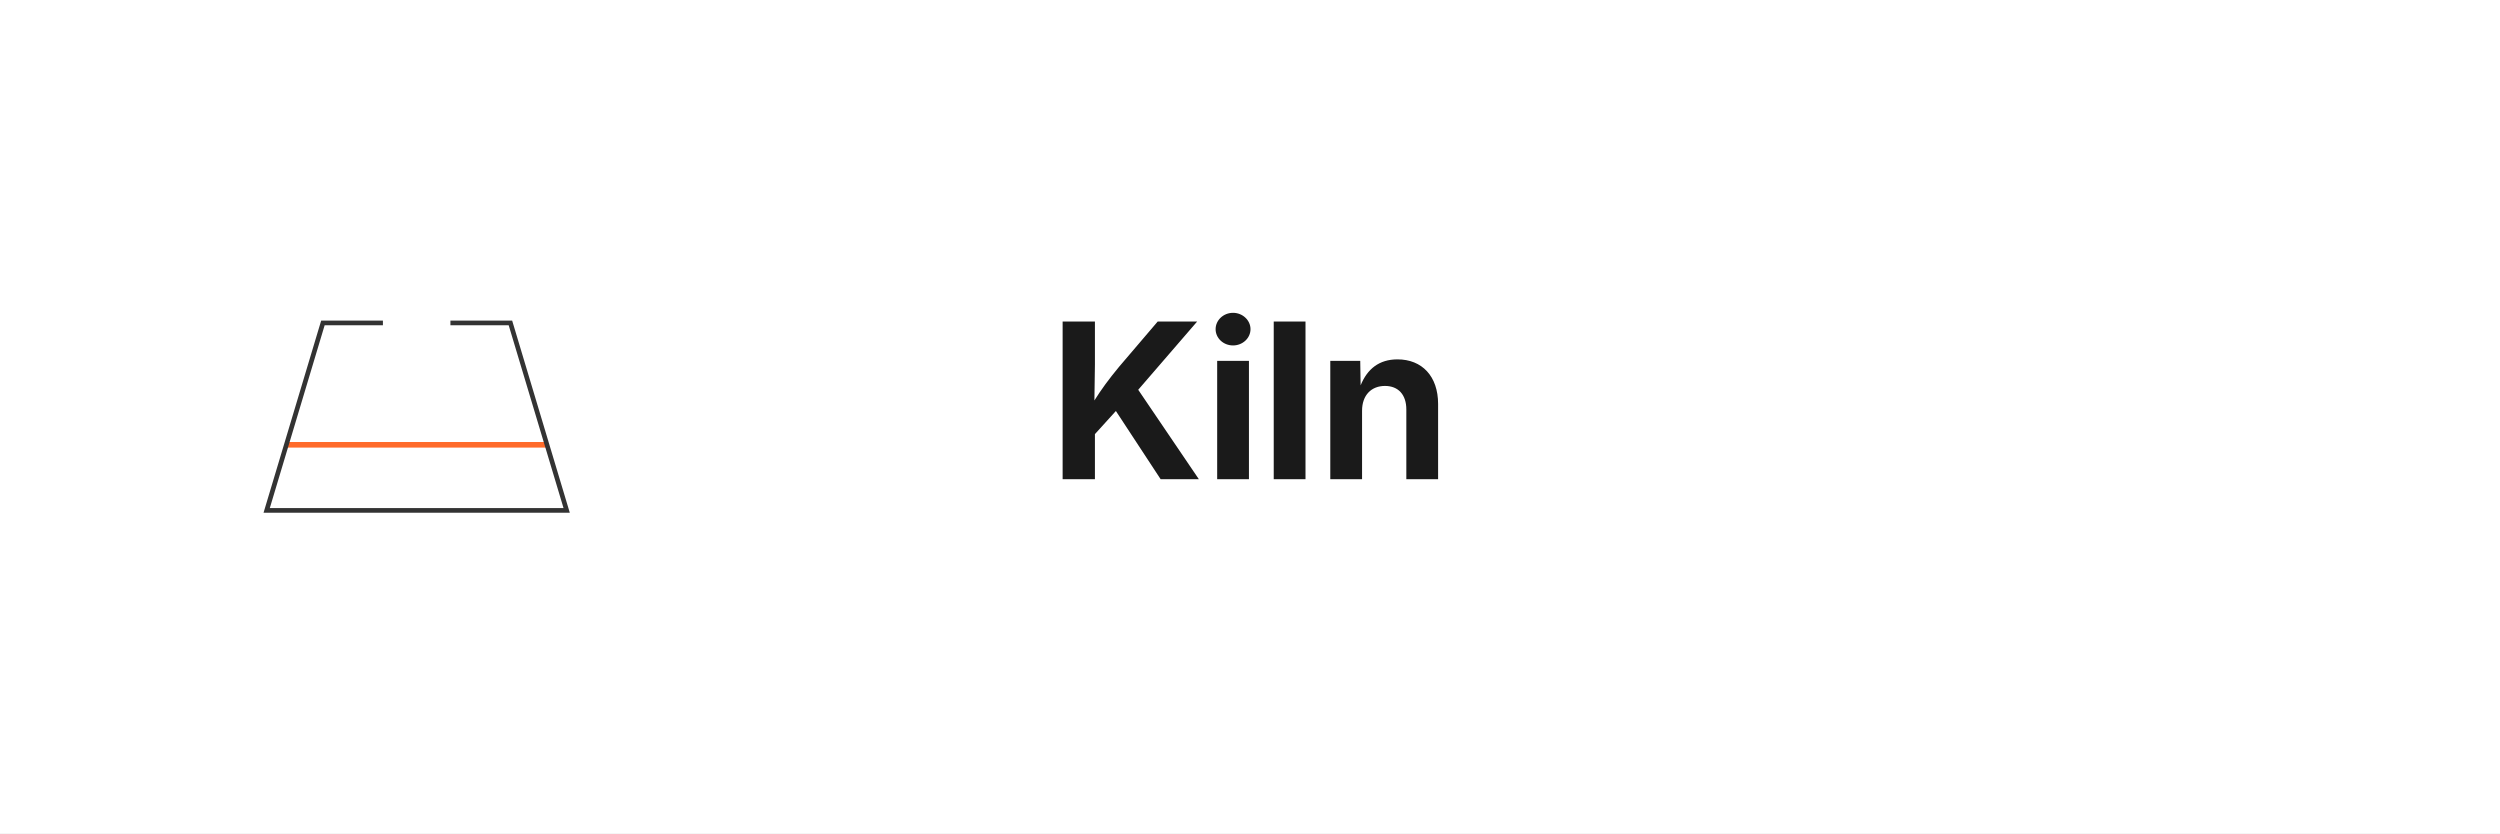
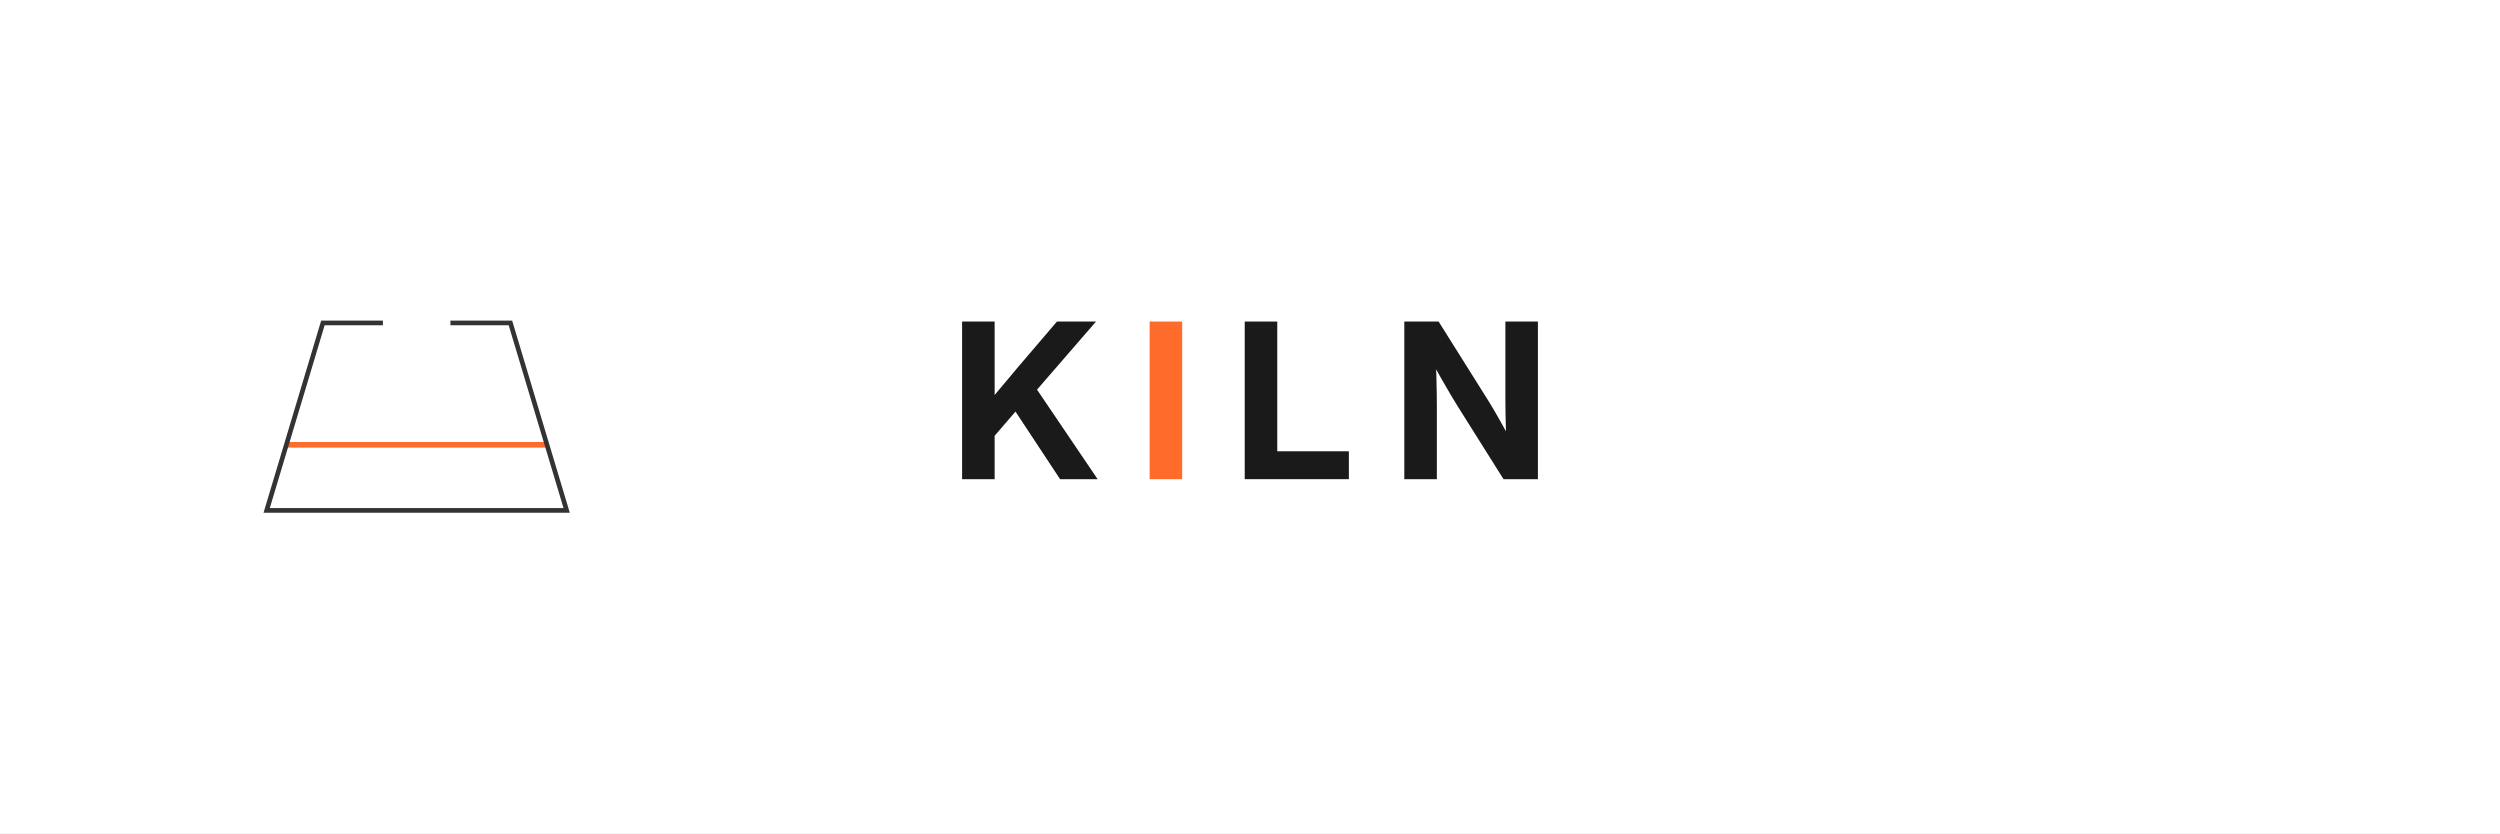
<svg xmlns="http://www.w3.org/2000/svg" viewBox="0 0 600 200" width="600" height="200">
  <rect width="600" height="200" fill="#FFFFFF" />
  <path d="M 68.93 106.08 L 68.52 107.42 L 131.48 107.42 L 131.07 106.08 Z" fill="#FF6B2B" />
  <path d="M 91.9 77.5 L 77.5 77.5 L 64 122.5 L 136 122.5 L 122.5 77.5 L 108.1 77.5" fill="none" stroke="#333333" stroke-width="1.12" stroke-linejoin="miter" stroke-linecap="butt" />
-   <text x="300" y="115" font-family="'Inter','Helvetica Neue',Helvetica,Arial,sans-serif" font-size="52" font-weight="700" fill="#1A1A1A" text-anchor="middle" letter-spacing="-0.01em">Kiln</text>
+   <path d="M162.7 -151.8V-338Q187.5 -368.2 212.5 -398Q237.5 -427.8 262.5 -457.6Q287.5 -487.5 312.6 -517.4L492.1 -727.5H672.4L365.3 -373H353.3ZM54.3 0V-727.5H204.5V-526.6V-342.5V-270.8V0ZM506.5 0 288.9 -329.8 379.3 -443.9 679.8 0Z" fill="#1A1A1A" transform="translate(228.08 115.00) scale(0.052)" />
+   <path d="M204.5 -727.5V0H54.3V-727.5Z" fill="#FF6B2B" transform="translate(273.09 115.00) scale(0.052)" />
+   <path d="M54.3 0V-727.5H204.5V-128.7H535V0Z" fill="#1A1A1A" transform="translate(295.91 115.00) scale(0.052)" />
+   <path d="M54.3 0V-727.5H212.6L446.3 -355.4Q457.1 -338.4 473.5 -309.7Q490 -281 508.6 -247.8Q527.1 -214.7 543.5 -184.3L526.5 -145.6Q524.7 -178.9 523.4 -222.1Q522 -265.3 521.4 -305.2Q520.8 -345 520.8 -367.5V-727.5H670.9V0H512.2L300.2 -337.1Q287.3 -357.8 267.1 -391.7Q247 -425.6 222.4 -469Q197.9 -512.4 171.2 -560.5L197.5 -577.6Q200.8 -523.9 202.3 -476.7Q203.7 -429.5 204.1 -393.7Q204.5 -357.9 204.5 -337.5V0Z" fill="#1A1A1A" transform="translate(334.21 115.00) scale(0.052)" />
</svg>
